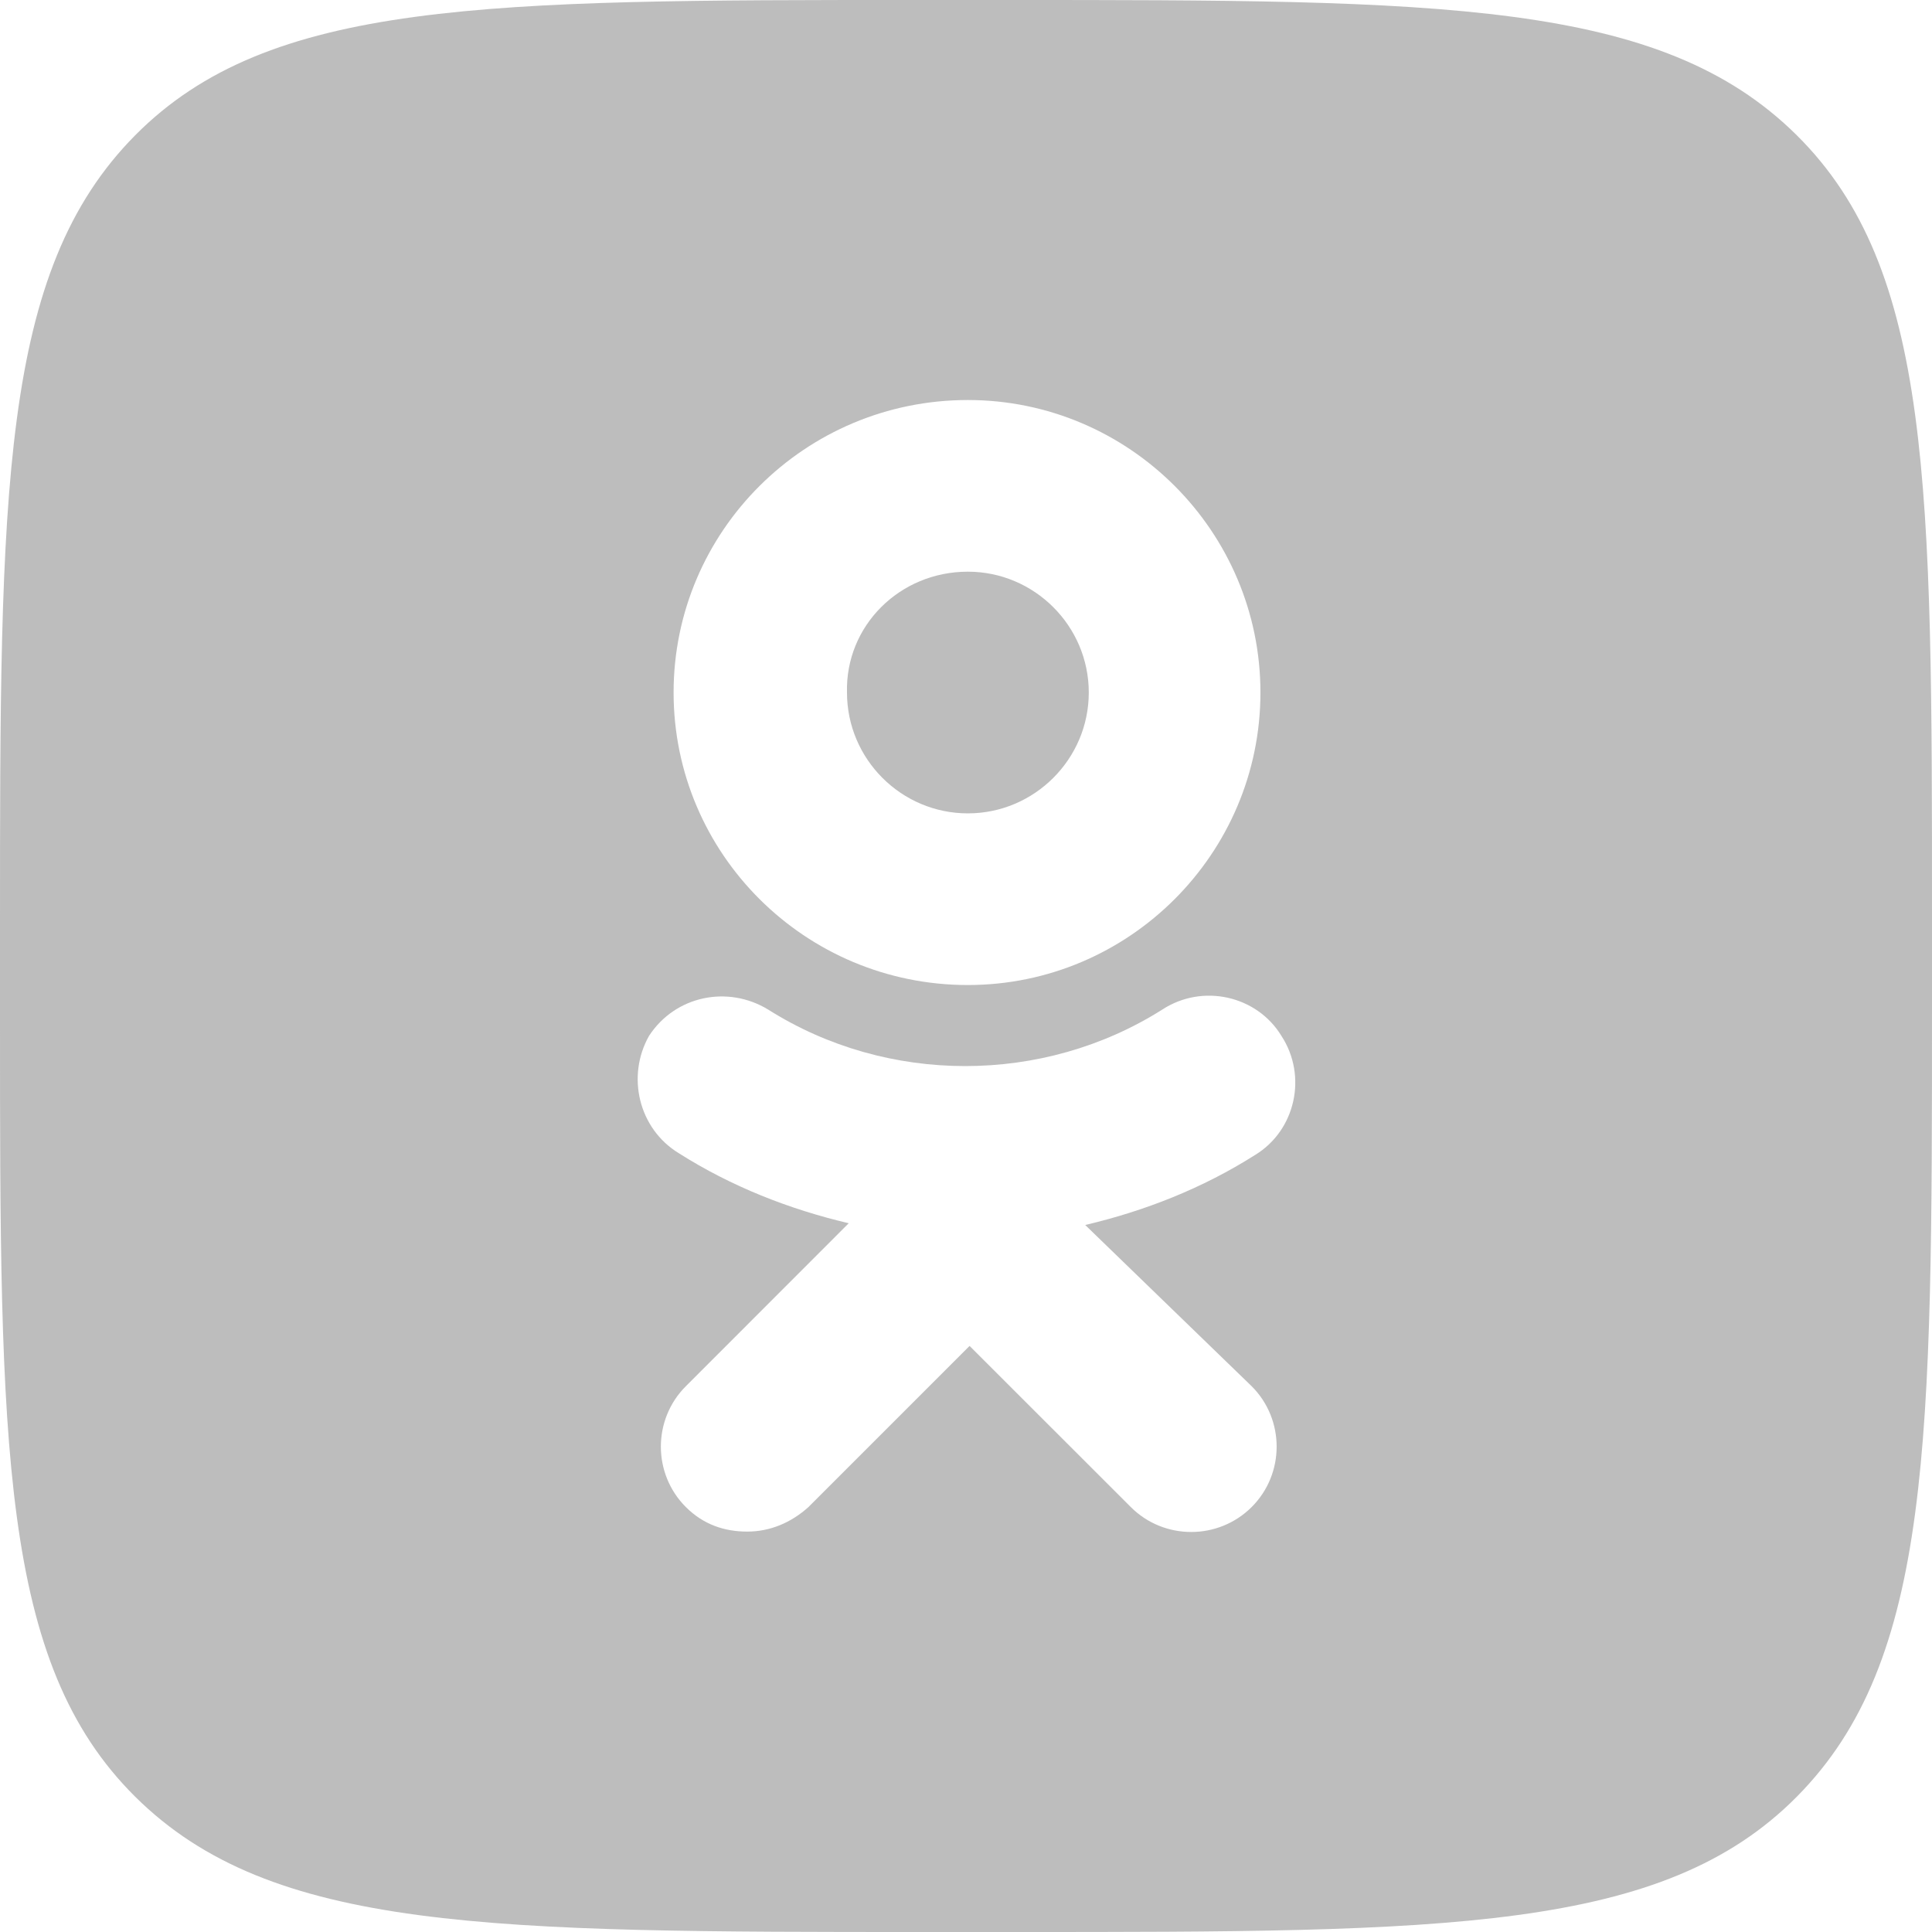
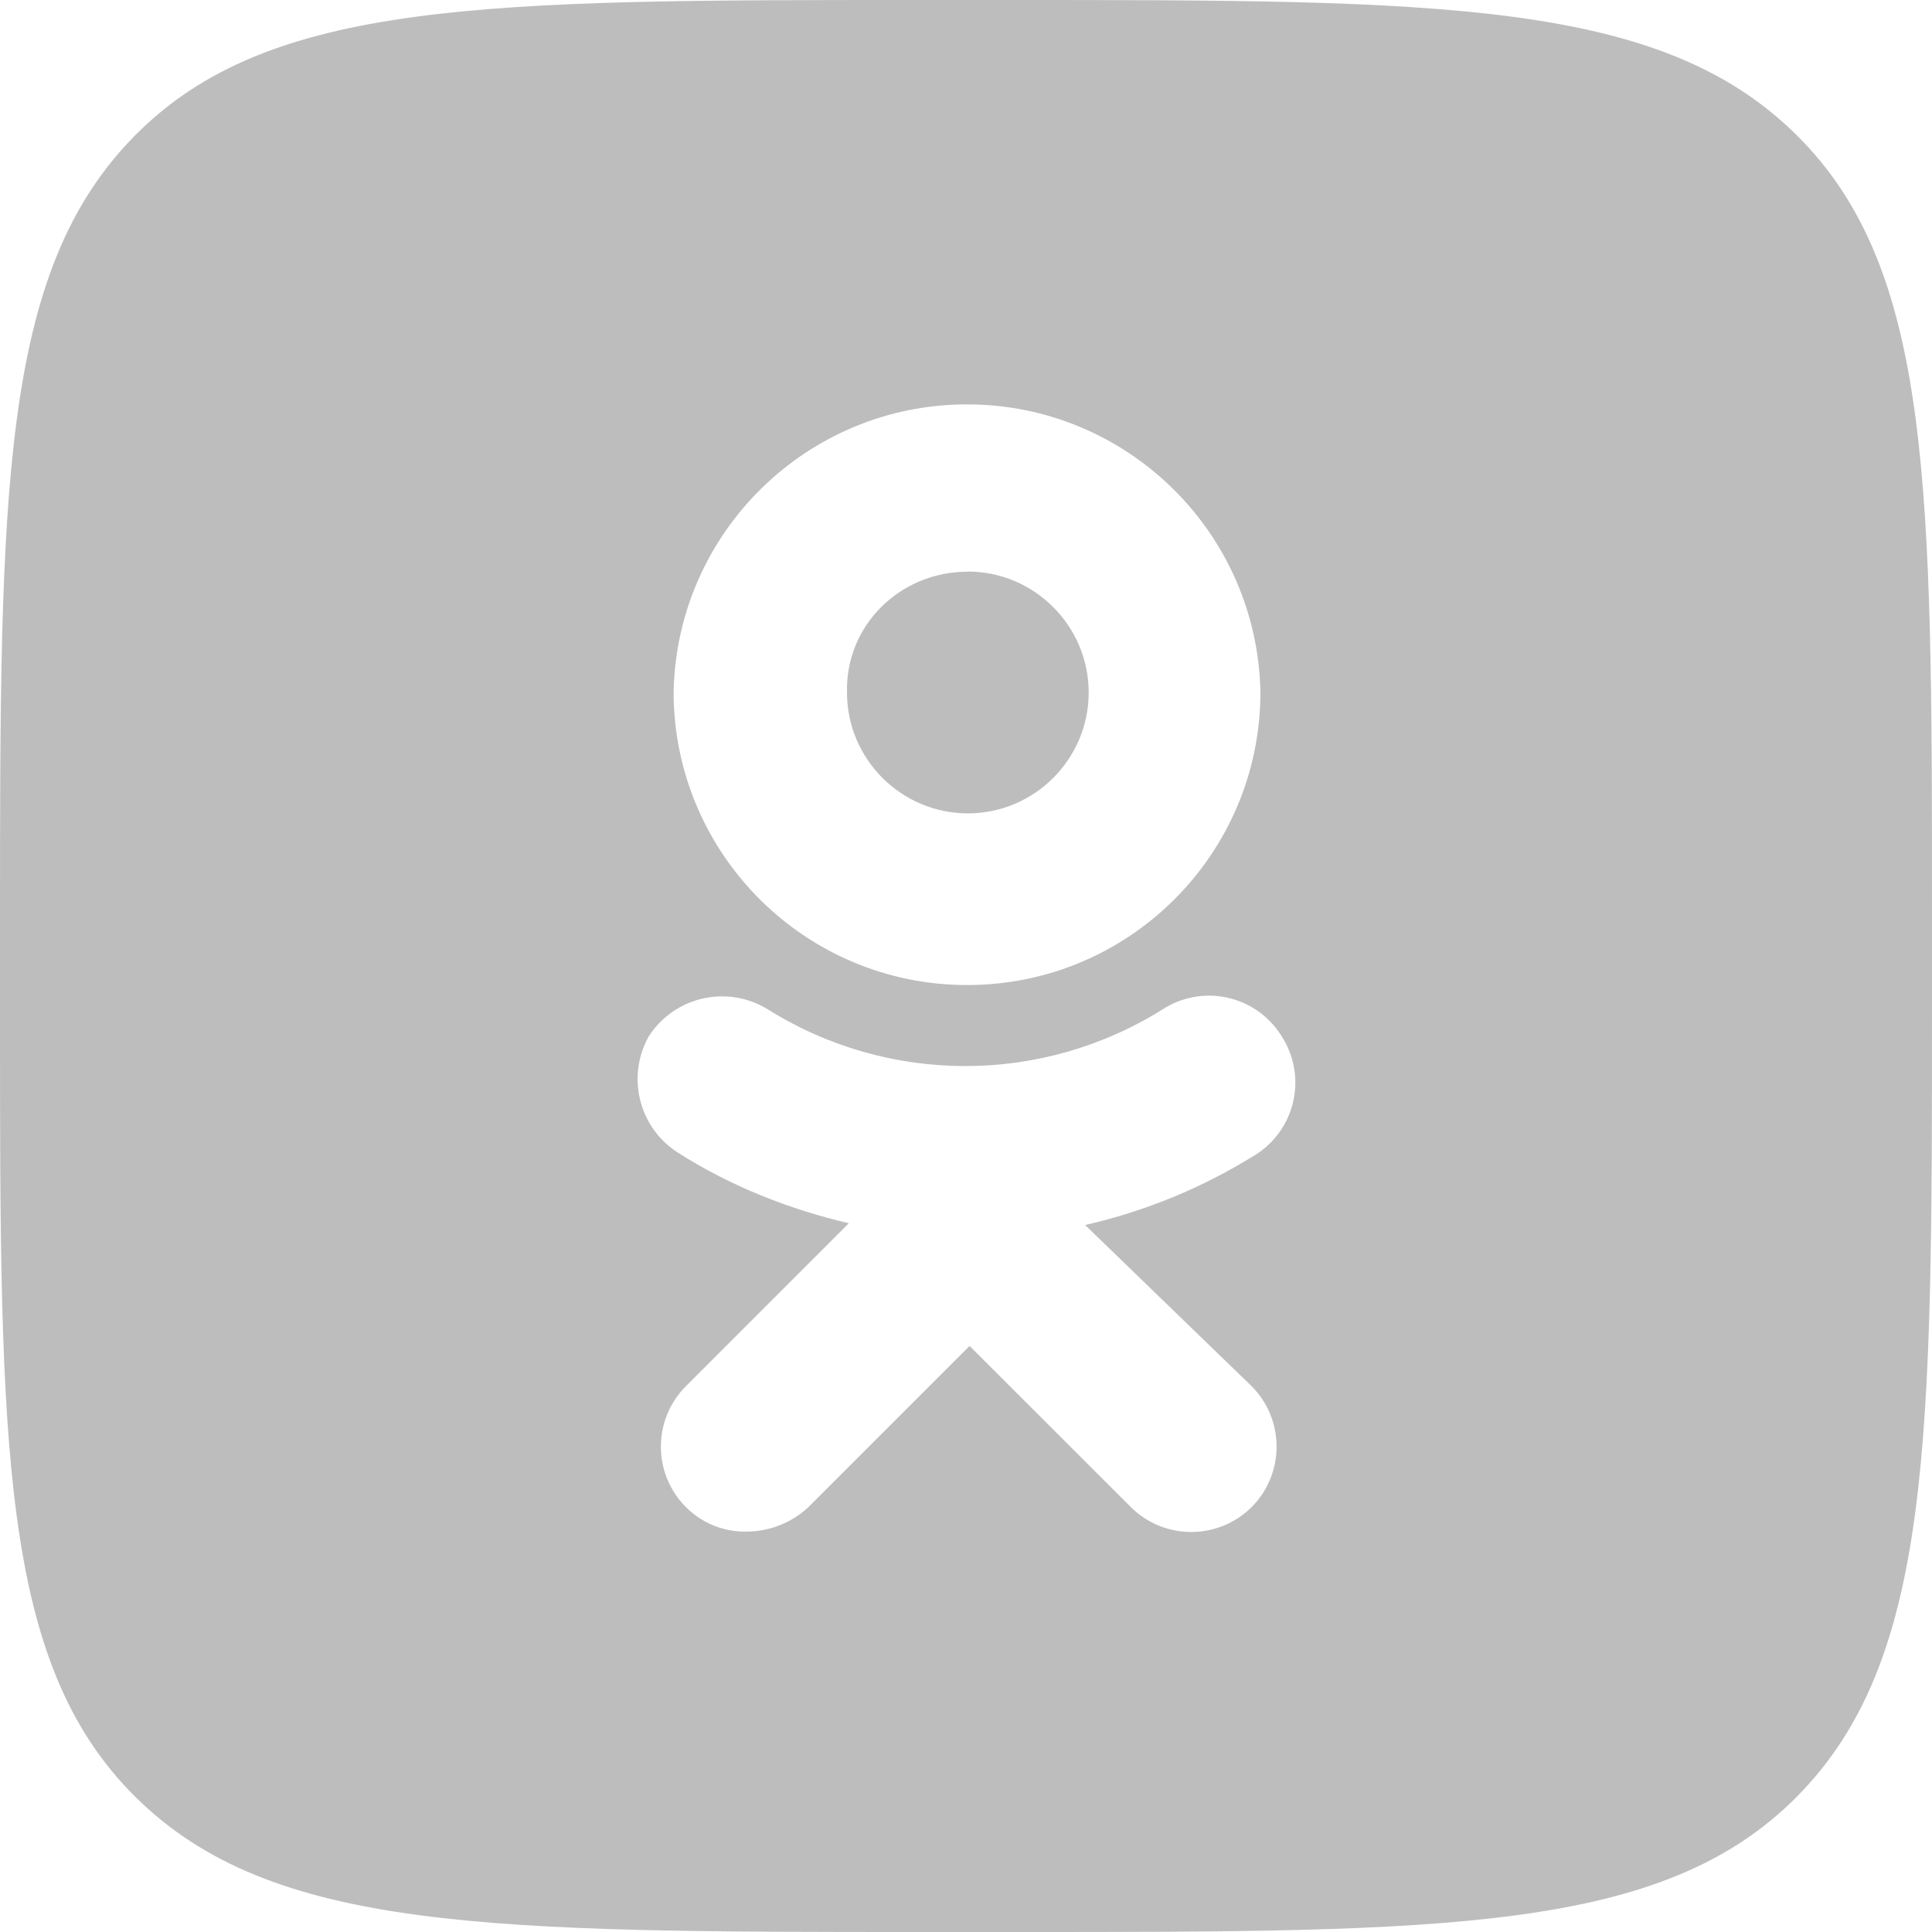
<svg xmlns="http://www.w3.org/2000/svg" width="20" height="20" viewBox="0 0 20 20" fill="none">
-   <path fill-rule="evenodd" clip-rule="evenodd" d="M1.4 1.4C3.33786e-06 2.812 3.35195e-06 5.074 3.35195e-06 9.6V10.4L1.66545e-06 10.514C-9.77702e-05 14.97 -0 17.212 1.4 18.6C2.812 20 5.074 20 9.6 20H10.4H10.513C14.97 20 17.212 20 18.6 18.6C20 17.188 20 14.926 20 10.4V9.6V9.487C20 5.03 20 2.788 18.6 1.4C17.188 3.33786e-06 14.926 3.35195e-06 10.4 3.35195e-06H9.6L9.486 1.66545e-06C5.03 -9.77702e-05 2.788 -0 1.4 1.4ZM10.019 10.197C11.688 10.197 13.048 8.837 13.048 7.169C13.048 5.501 11.688 4.141 10.019 4.141C8.333 4.141 6.973 5.501 6.973 7.169C6.973 8.837 8.333 10.197 10.019 10.197ZM10.019 5.918C10.708 5.918 11.271 6.48 11.271 7.169C11.271 7.858 10.708 8.42 10.019 8.42C9.33 8.42 8.768 7.858 8.768 7.169C8.75 6.48 9.312 5.918 10.019 5.918ZM11.234 12.681C11.851 12.536 12.449 12.301 12.993 11.956C13.41 11.702 13.537 11.14 13.265 10.723C13.011 10.306 12.449 10.179 12.032 10.451C10.799 11.231 9.185 11.231 7.952 10.451C7.535 10.197 6.991 10.306 6.719 10.723C6.483 11.14 6.61 11.684 7.027 11.938C7.571 12.283 8.17 12.518 8.786 12.663L7.1 14.35C6.755 14.694 6.755 15.257 7.1 15.601C7.281 15.782 7.499 15.855 7.735 15.855C7.97 15.855 8.188 15.764 8.369 15.601L10.037 13.933L11.706 15.601C12.05 15.945 12.612 15.945 12.957 15.601C13.302 15.257 13.302 14.694 12.957 14.35L11.234 12.681Z" fill="#BDBDBD" />
+   <path fill-rule="evenodd" clip-rule="evenodd" d="M1.4 1.4C0 2.812 0 5.074 0 9.6v.914c0 4.456 0 6.698 1.4 8.086C2.812 20 5.074 20 9.6 20h.913c4.457 0 6.699 0 8.087-1.4 1.4-1.412 1.4-3.674 1.4-8.2v-.913c0-4.457 0-6.699-1.4-8.087C17.188 0 14.926 0 10.4 0h-.914C5.03 0 2.788 0 1.4 1.4Zm8.62 8.797a3.034 3.034 0 0 0 3.028-3.028 3.038 3.038 0 0 0-6.075 0 3.038 3.038 0 0 0 3.046 3.028Zm0-4.28c.688 0 1.25.563 1.25 1.252 0 .689-.562 1.251-1.25 1.251-.69 0-1.252-.562-1.252-1.251-.018-.69.544-1.251 1.251-1.251Zm1.214 6.764a5.729 5.729 0 0 0 1.76-.725.883.883 0 0 0 .271-1.233.883.883 0 0 0-1.233-.272 3.85 3.85 0 0 1-4.08 0 .903.903 0 0 0-1.233.272.904.904 0 0 0 .308 1.215c.544.345 1.143.58 1.76.725L7.1 14.35a.886.886 0 0 0 0 1.251.861.861 0 0 0 .635.254.94.94 0 0 0 .634-.254l1.668-1.668 1.669 1.668a.887.887 0 0 0 1.251 0 .887.887 0 0 0 0-1.251l-1.723-1.668Z" fill="#BDBDBD" />
</svg>
